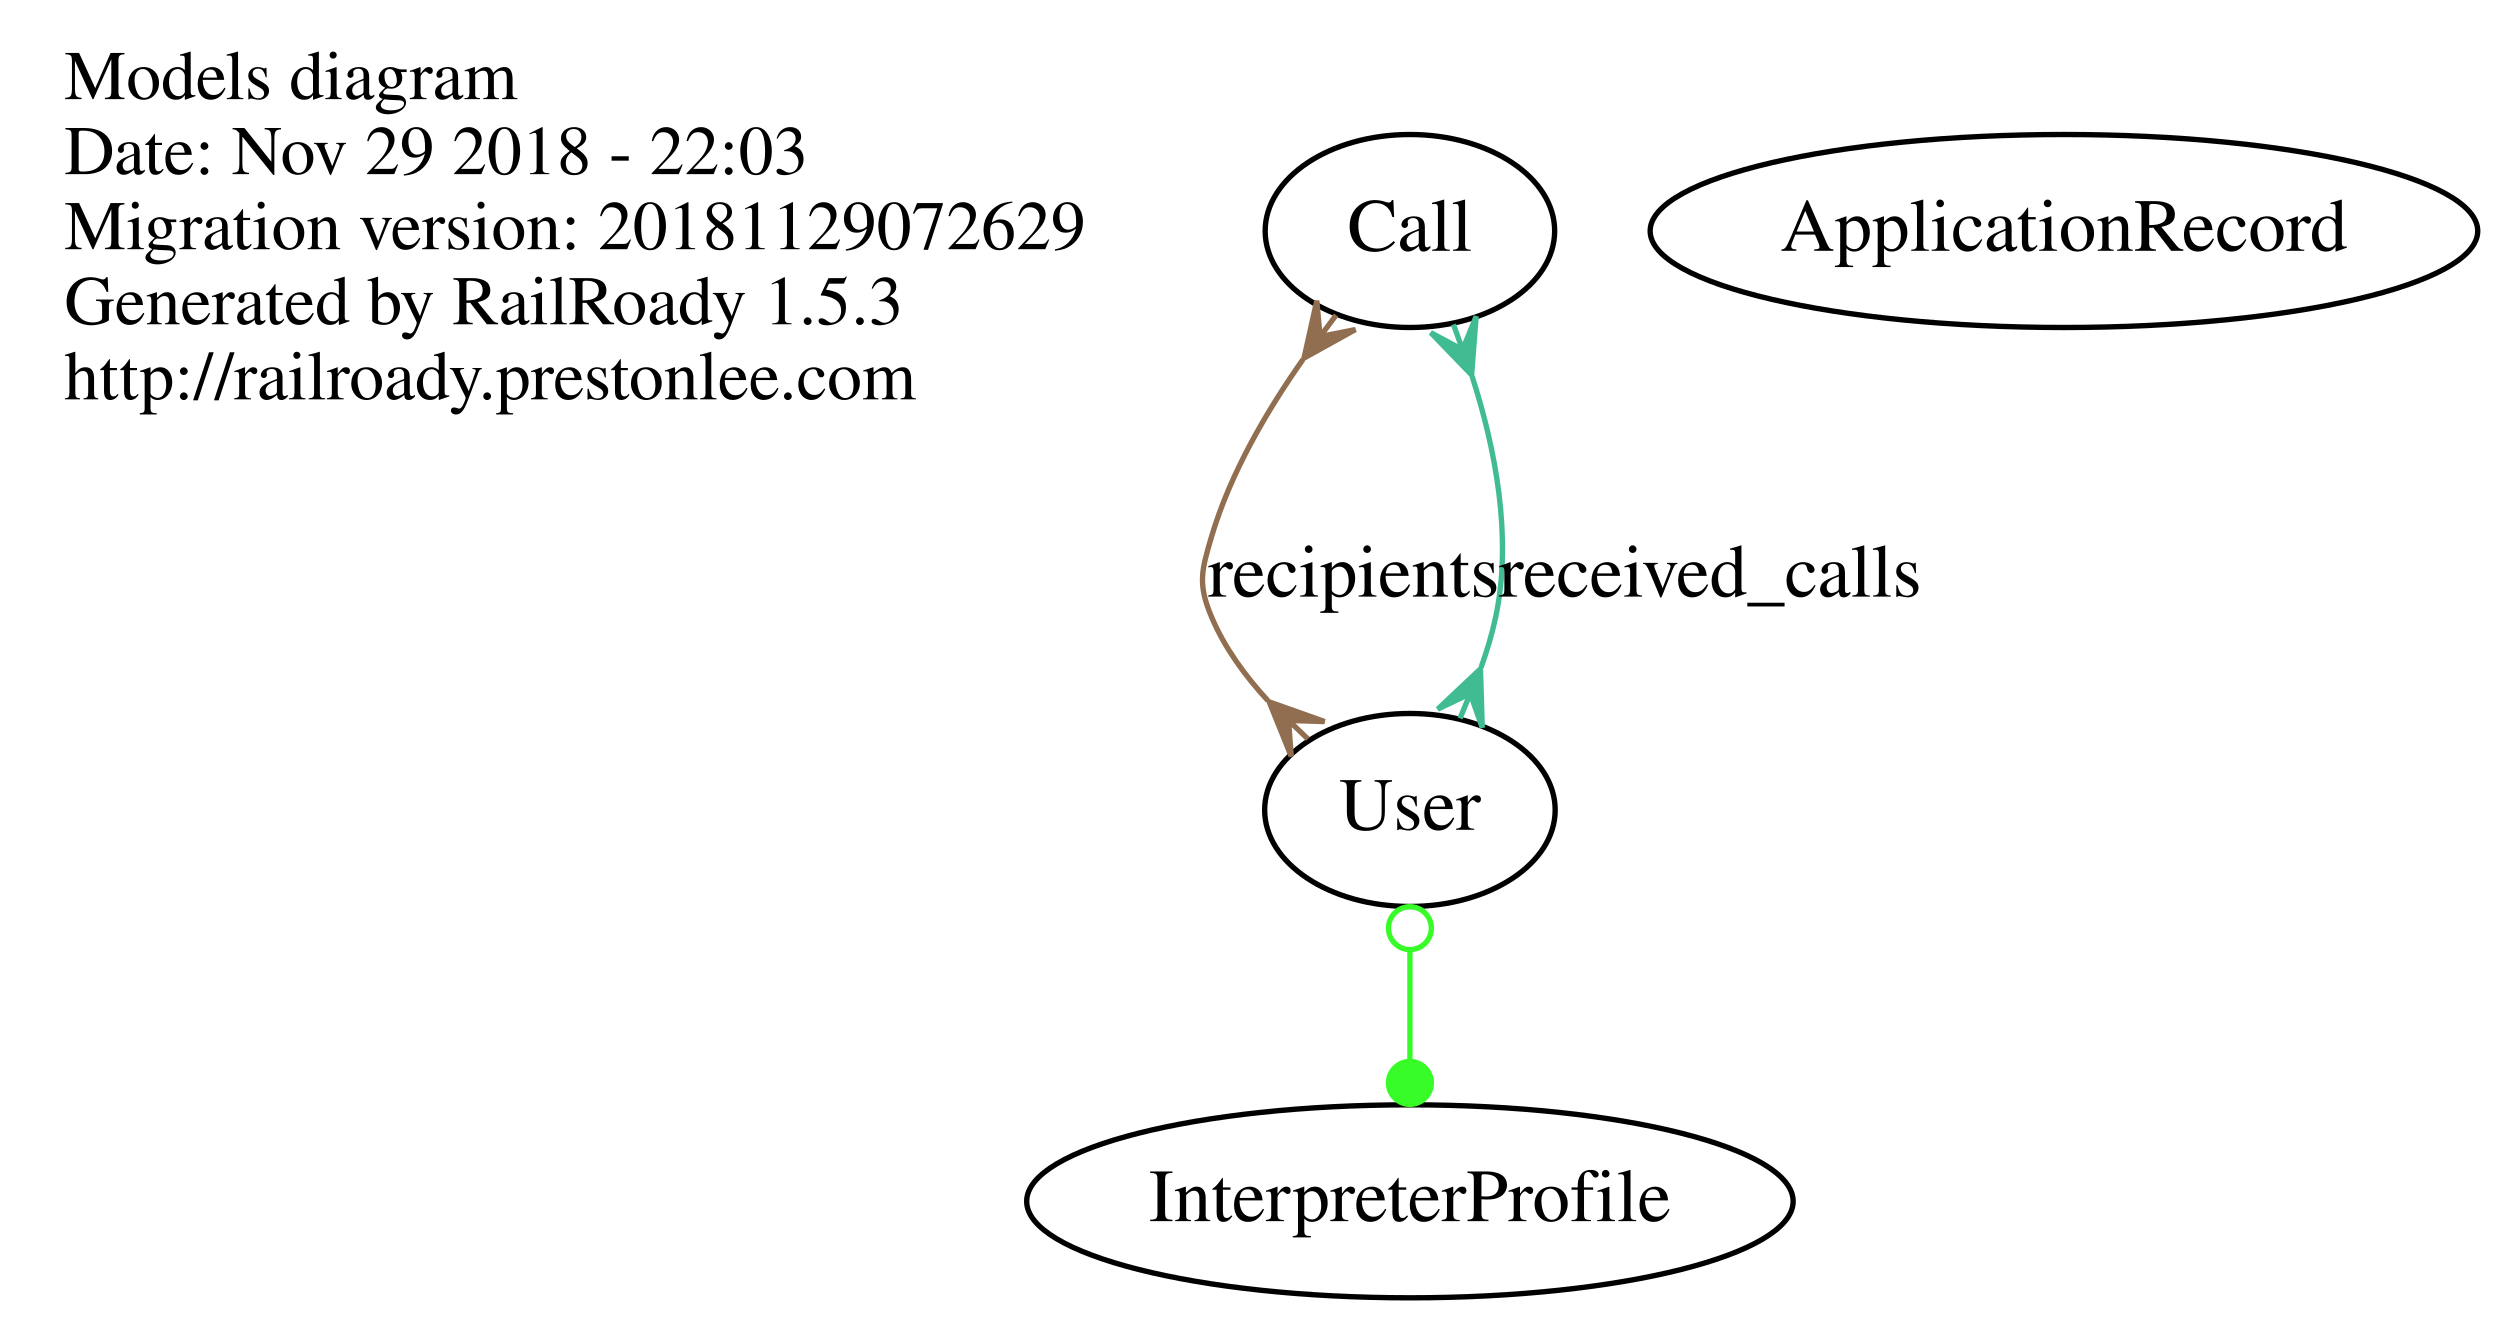
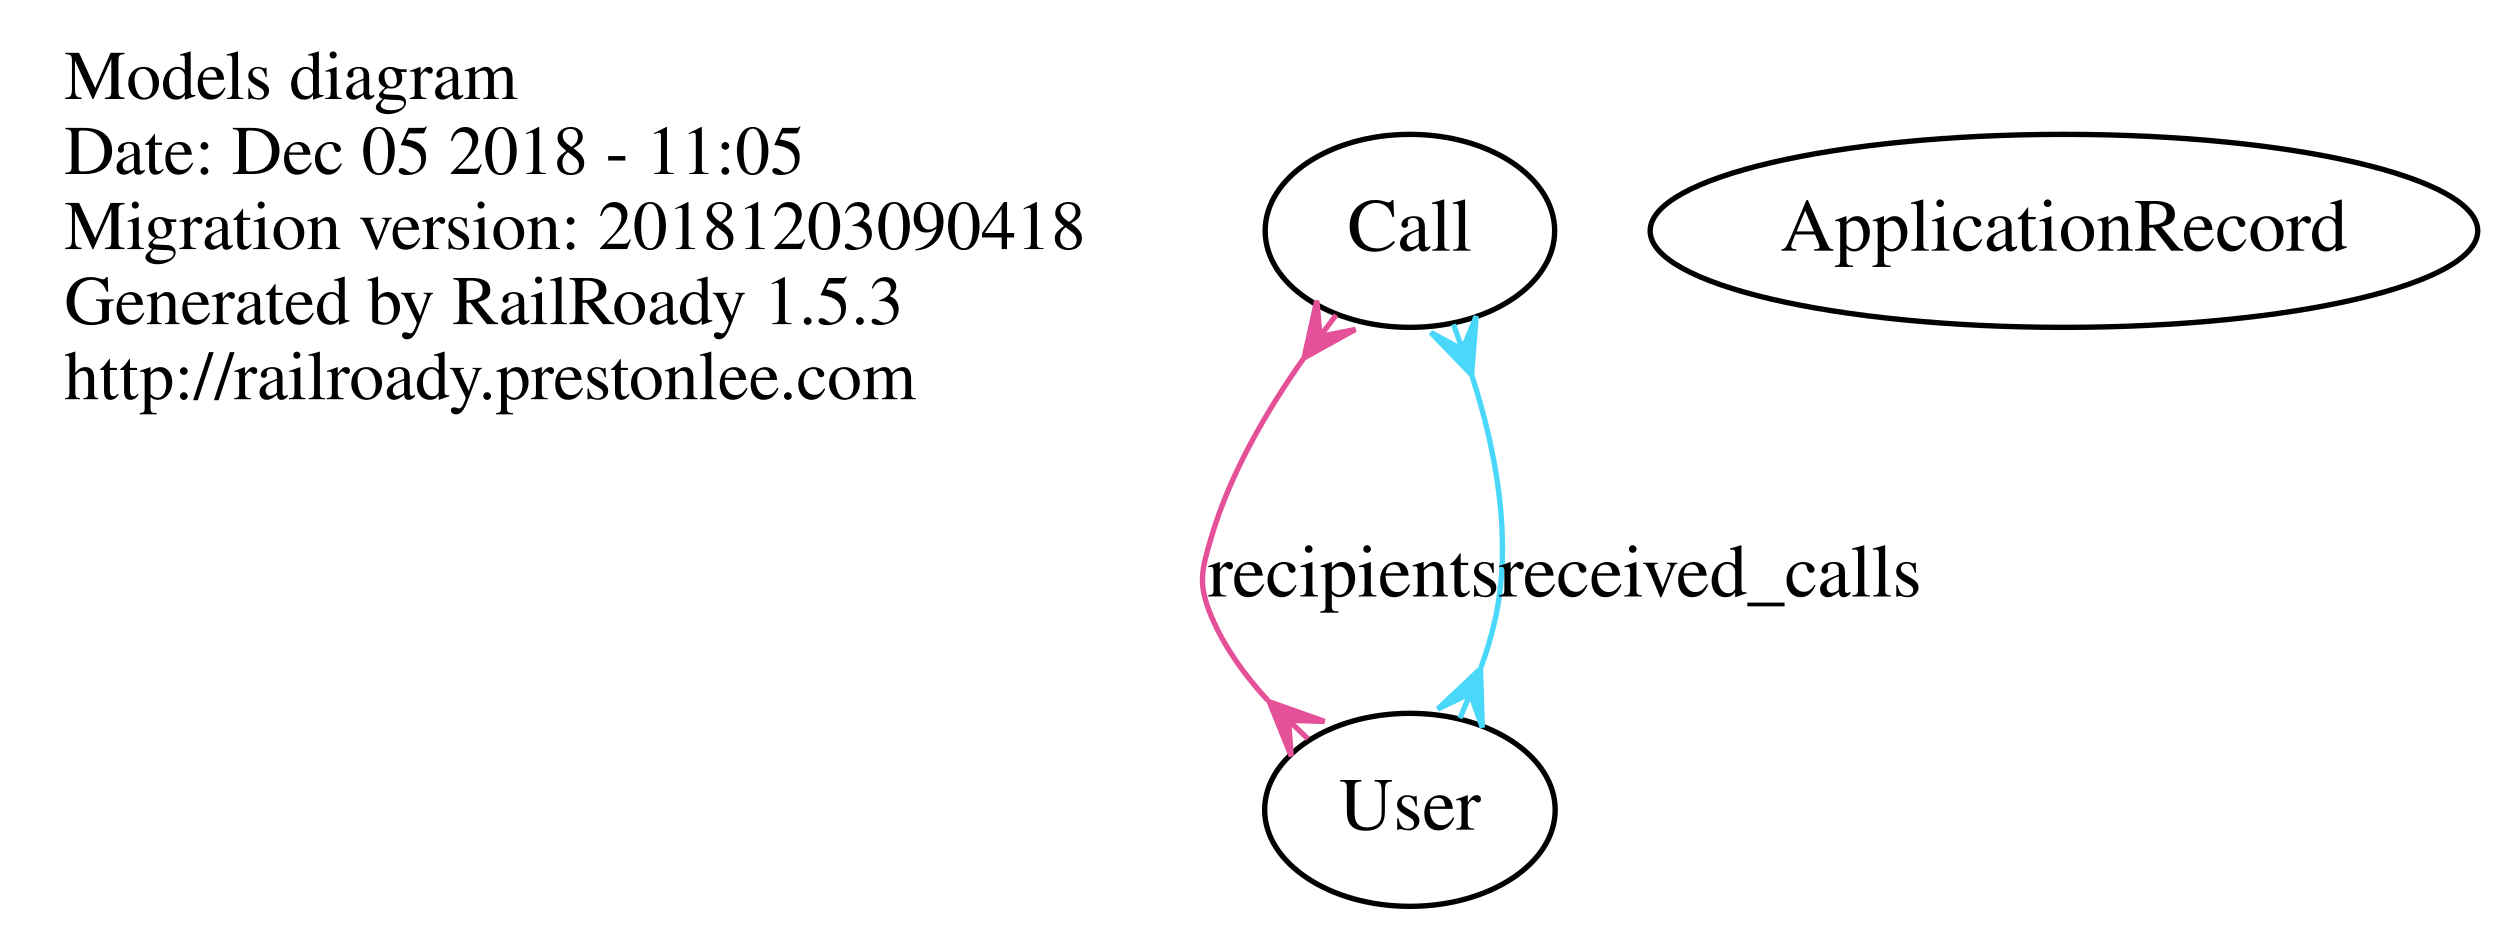
- <svg xmlns="http://www.w3.org/2000/svg" width="466pt" height="246pt" viewBox="0.00 0.00 466.34 246.00">
-   <g id="graph0" class="graph" transform="scale(1 1) rotate(0) translate(4 242)">
-     <polygon fill="transparent" stroke="transparent" points="-4,4 -4,-242 462.343,-242 462.343,4 -4,4" />
+ <svg xmlns="http://www.w3.org/2000/svg" width="466pt" height="173pt" viewBox="0.00 0.00 466.34 173.00">
+   <g id="graph0" class="graph" transform="scale(1 1) rotate(0) translate(4 169)">
+     <polygon fill="transparent" stroke="transparent" points="-4,4 -4,-169 462.343,-169 462.343,4 -4,4" />
    <g id="node1" class="node">
-       <text text-anchor="start" x="8" y="-223.6" font-family="Times,serif" font-size="13.00" fill="#000000">Models diagram</text>
-       <text text-anchor="start" x="8" y="-209.6" font-family="Times,serif" font-size="13.00" fill="#000000">Date: Nov 29 2018 - 22:03</text>
-       <text text-anchor="start" x="8" y="-195.6" font-family="Times,serif" font-size="13.00" fill="#000000">Migration version: 20181129072629</text>
-       <text text-anchor="start" x="8" y="-181.6" font-family="Times,serif" font-size="13.00" fill="#000000">Generated by RailRoady 1.5.3</text>
-       <text text-anchor="start" x="8" y="-167.6" font-family="Times,serif" font-size="13.00" fill="#000000">http://railroady.prestonlee.com</text>
+       <text text-anchor="start" x="8" y="-150.6" font-family="Times,serif" font-size="13.00" fill="#000000">Models diagram</text>
+       <text text-anchor="start" x="8" y="-136.6" font-family="Times,serif" font-size="13.00" fill="#000000">Date: Dec 05 2018 - 11:05</text>
+       <text text-anchor="start" x="8" y="-122.6" font-family="Times,serif" font-size="13.00" fill="#000000">Migration version: 20181203090418</text>
+       <text text-anchor="start" x="8" y="-108.6" font-family="Times,serif" font-size="13.00" fill="#000000">Generated by RailRoady 1.5.3</text>
+       <text text-anchor="start" x="8" y="-94.6" font-family="Times,serif" font-size="13.00" fill="#000000">http://railroady.prestonlee.com</text>
    </g>
    <g id="node2" class="node">
-       <ellipse fill="none" stroke="#000000" cx="259" cy="-199" rx="27" ry="18" />
-       <text text-anchor="middle" x="259" y="-195.3" font-family="Times,serif" font-size="14.00" fill="#000000">Call</text>
+       <ellipse fill="none" stroke="#000000" cx="259" cy="-126" rx="27" ry="18" />
+       <text text-anchor="middle" x="259" y="-122.3" font-family="Times,serif" font-size="14.00" fill="#000000">Call</text>
    </g>
    <g id="node3" class="node">
-       <ellipse fill="none" stroke="#000000" cx="259" cy="-91" rx="27.097" ry="18" />
-       <text text-anchor="middle" x="259" y="-87.3" font-family="Times,serif" font-size="14.00" fill="#000000">User</text>
+       <ellipse fill="none" stroke="#000000" cx="259" cy="-18" rx="27.097" ry="18" />
+       <text text-anchor="middle" x="259" y="-14.3" font-family="Times,serif" font-size="14.00" fill="#000000">User</text>
    </g>
    <g id="edge1" class="edge">
-       <path fill="none" stroke="#916e50" d="M239.067,-175.056C232.26,-165.406 225.488,-153.779 222,-142 220.107,-135.608 219.407,-133.142 222,-127 224.412,-121.287 228.223,-116.033 232.5,-111.407" />
-       <polygon fill="#916e50" stroke="#916e50" points="239.249,-175.299 241.63,-186.004 242.242,-179.305 245.235,-183.31 245.235,-183.31 245.235,-183.31 242.242,-179.305 248.84,-180.616 239.249,-175.299 239.249,-175.299" />
-       <polygon fill="#916e50" stroke="#916e50" points="232.755,-111.163 243.089,-107.492 236.365,-107.703 239.975,-104.243 239.975,-104.243 239.975,-104.243 236.365,-107.703 236.861,-100.995 232.755,-111.163 232.755,-111.163" />
-       <text text-anchor="middle" x="248.5" y="-130.8" font-family="Times,serif" font-size="14.00" fill="#000000">recipients</text>
-     </g>
-     <g id="edge3" class="edge">
-       <path fill="none" stroke="#41bc92" d="M272.282,-117.618C273.392,-120.72 274.34,-123.889 275,-127 278.156,-141.873 274.943,-158.438 270.589,-171.926" />
-       <polygon fill="#41bc92" stroke="#41bc92" points="272.16,-117.324 272.499,-106.364 270.25,-112.703 268.34,-108.083 268.34,-108.083 268.34,-108.083 270.25,-112.703 264.182,-109.802 272.16,-117.324 272.16,-117.324" />
-       <polygon fill="#41bc92" stroke="#41bc92" points="270.508,-172.151 262.89,-180.039 268.817,-176.856 267.125,-181.561 267.125,-181.561 267.125,-181.561 268.817,-176.856 271.359,-183.084 270.508,-172.151 270.508,-172.151" />
-       <text text-anchor="middle" x="315" y="-130.8" font-family="Times,serif" font-size="14.00" fill="#000000">received_calls</text>
-     </g>
-     <g id="node5" class="node">
-       <ellipse fill="none" stroke="#000000" cx="259" cy="-18" rx="71.487" ry="18" />
-       <text text-anchor="middle" x="259" y="-14.3" font-family="Times,serif" font-size="14.00" fill="#000000">InterpreterProfile</text>
+       <path fill="none" stroke="#e45198" d="M239.067,-102.056C232.26,-92.406 225.488,-80.779 222,-69 220.107,-62.608 219.407,-60.142 222,-54 224.412,-48.288 228.223,-43.033 232.5,-38.407" />
+       <polygon fill="#e45198" stroke="#e45198" points="239.249,-102.299 241.63,-113.004 242.242,-106.305 245.235,-110.31 245.235,-110.31 245.235,-110.31 242.242,-106.305 248.84,-107.616 239.249,-102.299 239.249,-102.299" />
+       <polygon fill="#e45198" stroke="#e45198" points="232.755,-38.163 243.089,-34.492 236.365,-34.703 239.975,-31.243 239.975,-31.243 239.975,-31.243 236.365,-34.703 236.861,-27.995 232.755,-38.163 232.755,-38.163" />
+       <text text-anchor="middle" x="248.5" y="-57.8" font-family="Times,serif" font-size="14.00" fill="#000000">recipients</text>
    </g>
    <g id="edge2" class="edge">
-       <path fill="none" stroke="#37fc28" d="M259,-64.908C259,-58.197 259,-50.974 259,-44.255" />
-       <ellipse fill="none" stroke="#37fc28" cx="259" cy="-68.955" rx="4" ry="4" />
-       <ellipse fill="#37fc28" stroke="#37fc28" cx="259" cy="-40.09" rx="4" ry="4" />
+       <path fill="none" stroke="#49d7fa" d="M272.282,-44.618C273.392,-47.72 274.34,-50.889 275,-54 278.156,-68.873 274.943,-85.438 270.589,-98.926" />
+       <polygon fill="#49d7fa" stroke="#49d7fa" points="272.16,-44.324 272.499,-33.364 270.25,-39.703 268.34,-35.083 268.34,-35.083 268.34,-35.083 270.25,-39.703 264.182,-36.802 272.16,-44.324 272.16,-44.324" />
+       <polygon fill="#49d7fa" stroke="#49d7fa" points="270.508,-99.151 262.89,-107.039 268.817,-103.856 267.125,-108.561 267.125,-108.561 267.125,-108.561 268.817,-103.856 271.359,-110.084 270.508,-99.151 270.508,-99.151" />
+       <text text-anchor="middle" x="315" y="-57.8" font-family="Times,serif" font-size="14.00" fill="#000000">received_calls</text>
    </g>
    <g id="node4" class="node">
-       <ellipse fill="none" stroke="#000000" cx="381" cy="-199" rx="77.187" ry="18" />
-       <text text-anchor="middle" x="381" y="-195.3" font-family="Times,serif" font-size="14.00" fill="#000000">ApplicationRecord</text>
+       <ellipse fill="none" stroke="#000000" cx="381" cy="-126" rx="77.187" ry="18" />
+       <text text-anchor="middle" x="381" y="-122.3" font-family="Times,serif" font-size="14.00" fill="#000000">ApplicationRecord</text>
    </g>
  </g>
</svg>
